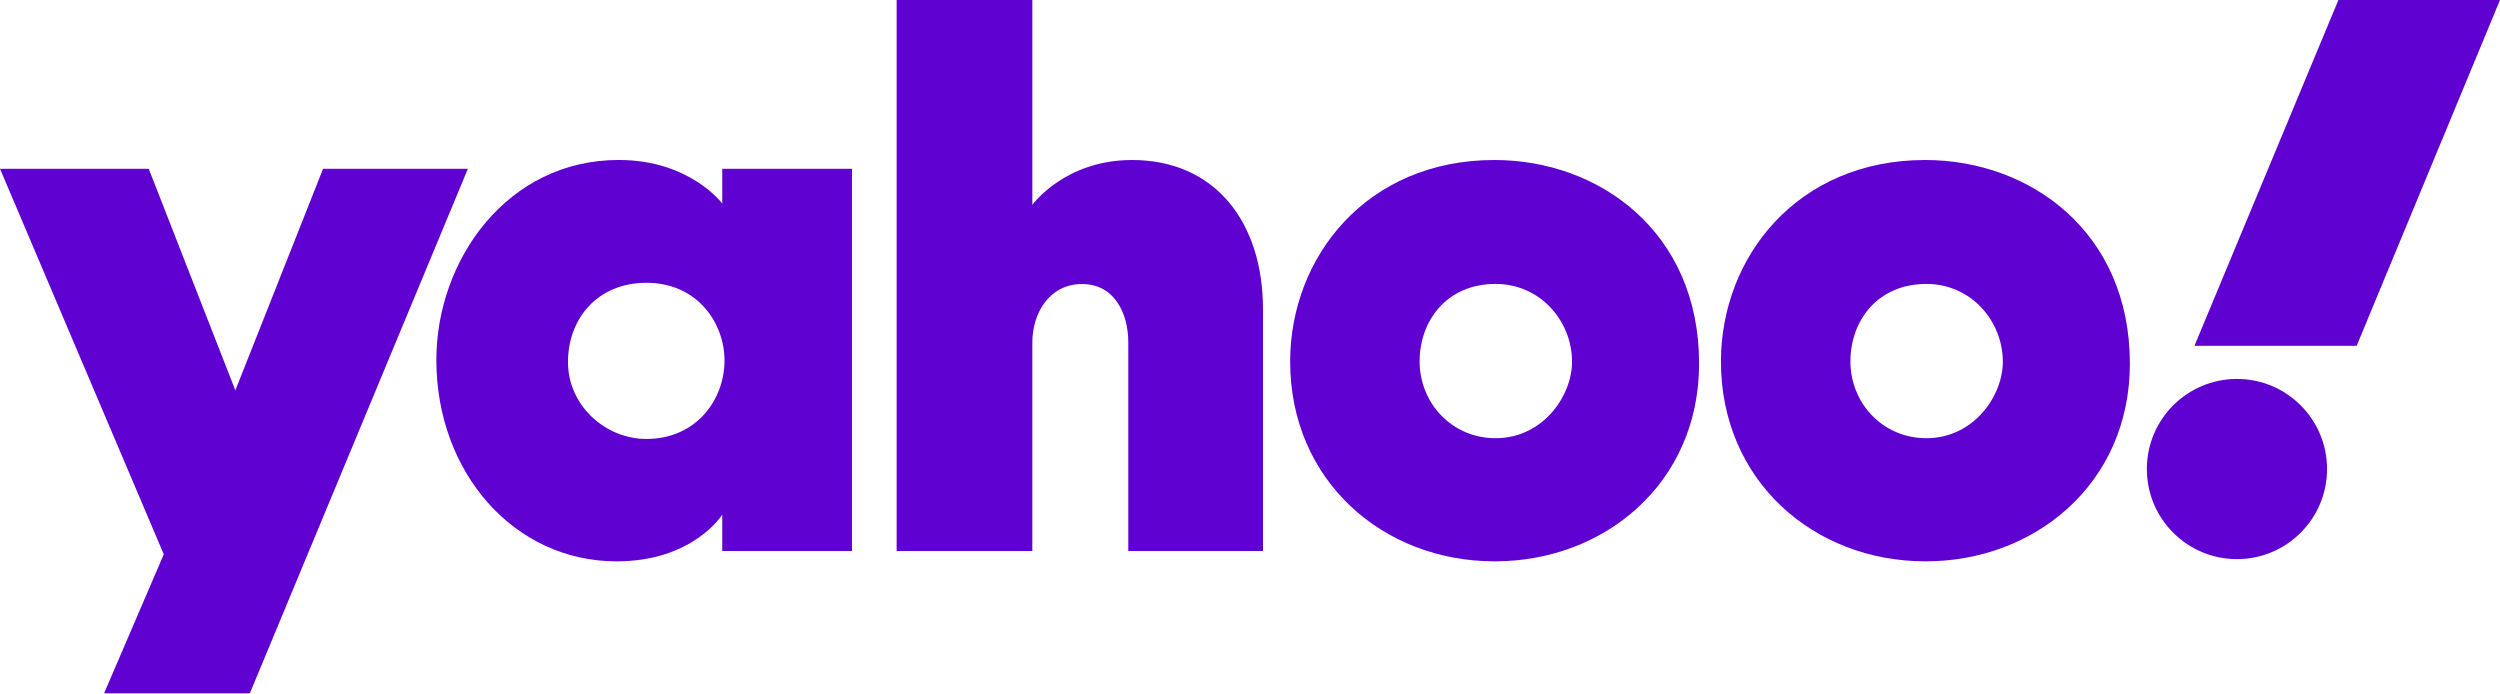
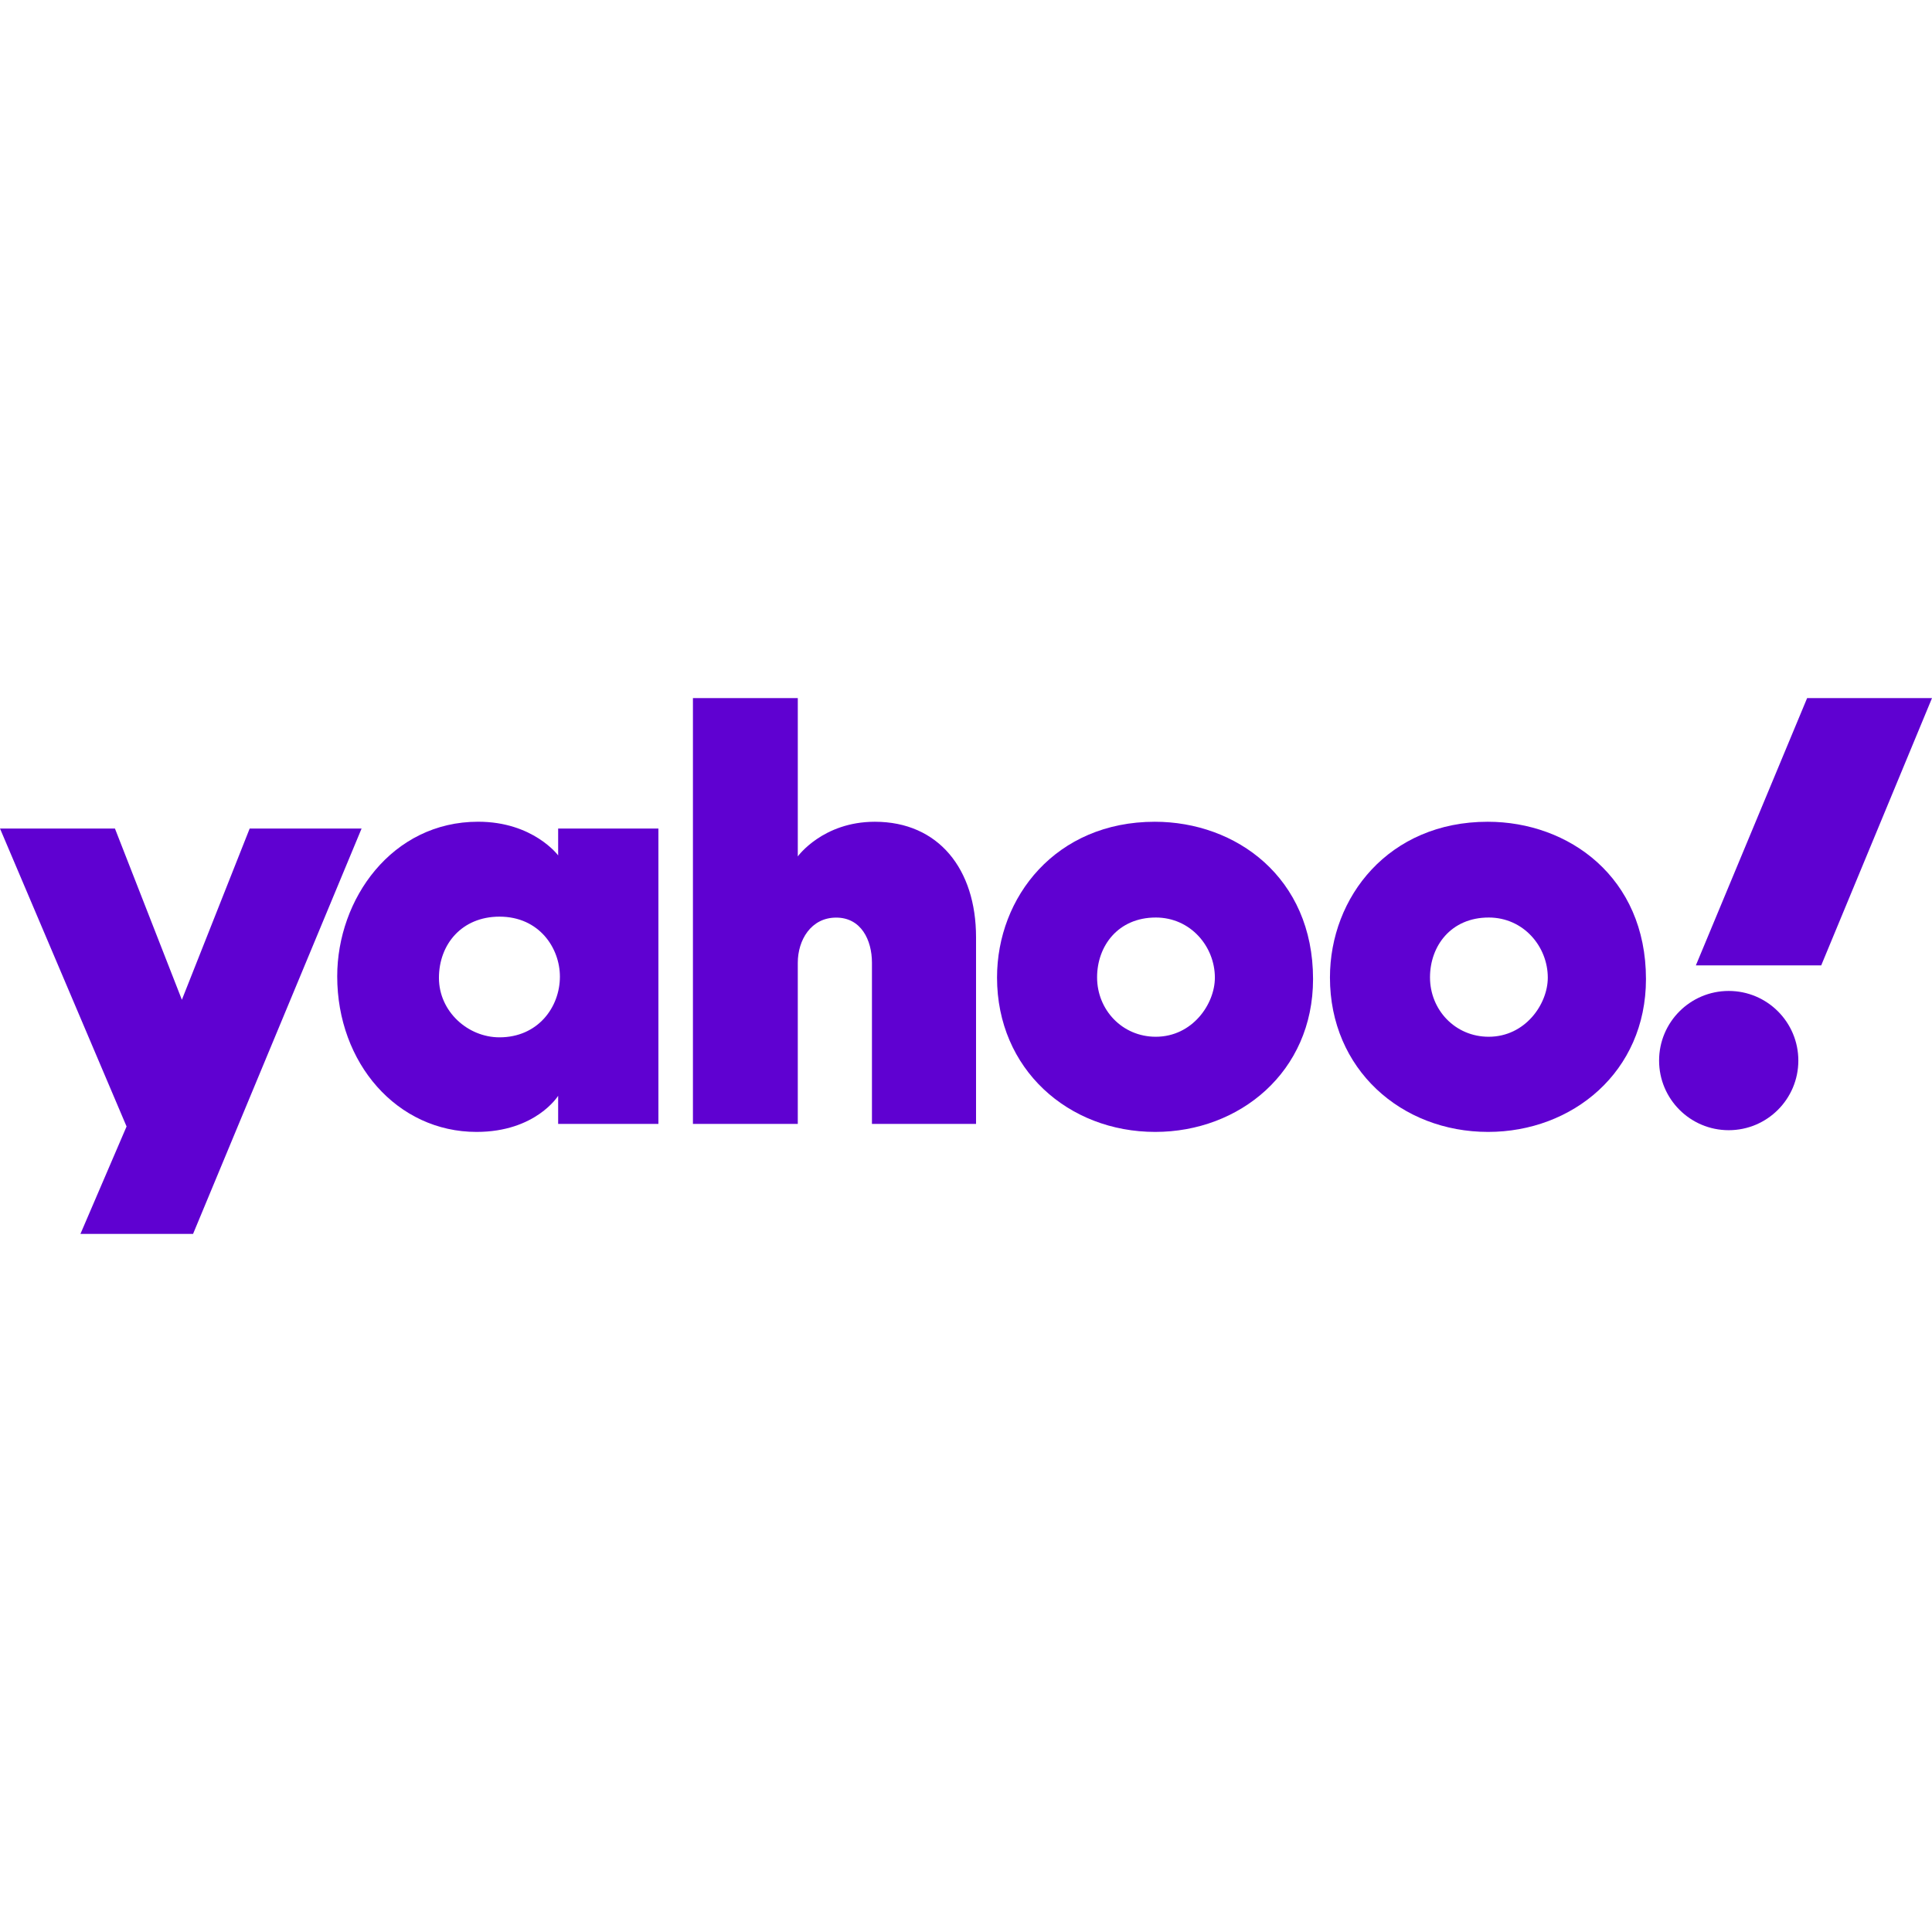
- <svg xmlns="http://www.w3.org/2000/svg" width="1000" height="277.324" viewBox="0 0 264.583 73.375" version="1.1" id="svg8">
-   <defs id="defs2" />
-   <g id="layer1" transform="translate(260.9554,41.21384)">
-     <path style="opacity:1;fill:#5f01d1;fill-opacity:1;stroke:none;stroke-width:0.088;stroke-linecap:butt;stroke-linejoin:round;stroke-miterlimit:2.613;stroke-dasharray:none;stroke-opacity:1" d="m -260.955,-23.352 h 15.741 l 9.166,23.45 9.285,-23.45 h 15.326 l -23.078,55.513 h -15.424 l 6.317,-14.71 z" id="path1139" />
-     <path style="opacity:1;fill:#5f01d1;fill-opacity:1;stroke:none;stroke-width:0.088;stroke-linecap:butt;stroke-linejoin:round;stroke-miterlimit:2.613;stroke-dasharray:none;stroke-opacity:1" d="m -195.471,-24.285 c -11.827,0 -19.304,10.607 -19.304,21.17 0,11.886 8.197,21.31 19.079,21.31 8.118,0 11.178,-4.946 11.178,-4.946 v 3.853 h 13.729 v -40.453 h -13.729 v 3.678 c 0,0 -3.415,-4.611 -10.954,-4.611 z m 2.92,13 c 5.457,0 8.273,4.318 8.273,8.214 0,4.195 -3.017,8.313 -8.273,8.313 -4.356,0 -8.293,-3.56 -8.293,-8.134 0,-4.639 3.166,-8.393 8.293,-8.393 z" id="path1141" />
-     <path style="opacity:1;fill:#5f01d1;fill-opacity:1;stroke:none;stroke-width:0.088;stroke-linecap:butt;stroke-linejoin:round;stroke-miterlimit:2.613;stroke-dasharray:none;stroke-opacity:1" d="m -166.06,17.101 v -58.315 h 14.36 v 21.68 c 0,0 3.411,-4.746 10.554,-4.746 8.738,0 13.857,6.511 13.857,15.814 v 25.568 h -14.255 V -4.964 c 0,-3.148 -1.5,-6.19 -4.897,-6.19 -3.458,0 -5.26,3.088 -5.26,6.19 V 17.101 Z" id="path1145" />
-     <path style="opacity:1;fill:#5f01d1;fill-opacity:1;stroke:none;stroke-width:0.088;stroke-linecap:butt;stroke-linejoin:round;stroke-miterlimit:2.613;stroke-dasharray:none;stroke-opacity:1" d="m -102.805,-24.28 c -13.544,0 -21.609,10.299 -21.609,21.333 0,12.557 9.765,21.142 21.66,21.142 11.53,0 21.618,-8.195 21.618,-20.931 0,-13.936 -10.563,-21.544 -21.67,-21.544 z m 0.129,13.114 c 4.784,0 8.095,3.985 8.095,8.234 0,3.624 -3.085,8.095 -8.095,8.095 -4.591,0 -8.036,-3.682 -8.036,-8.134 0,-4.289 2.864,-8.194 8.036,-8.194 z" id="path1147" />
+ <svg xmlns="http://www.w3.org/2000/svg" width="100" height="100" viewBox="0 0 264.583 73.375" version="1.1" id="yahoo" class="icon">
+   <g transform="translate(260.9554,41.21384)">
+     <path style="opacity:1;fill:#5f01d1;fill-opacity:1;stroke:none;stroke-width:0.088;stroke-linecap:butt;stroke-linejoin:round;stroke-miterlimit:2.613;stroke-dasharray:none;stroke-opacity:1" d="m -260.955,-23.352 h 15.741 l 9.166,23.45 9.285,-23.45 h 15.326 l -23.078,55.513 h -15.424 l 6.317,-14.71 z" />
+     <path style="opacity:1;fill:#5f01d1;fill-opacity:1;stroke:none;stroke-width:0.088;stroke-linecap:butt;stroke-linejoin:round;stroke-miterlimit:2.613;stroke-dasharray:none;stroke-opacity:1" d="m -195.471,-24.285 c -11.827,0 -19.304,10.607 -19.304,21.17 0,11.886 8.197,21.31 19.079,21.31 8.118,0 11.178,-4.946 11.178,-4.946 v 3.853 h 13.729 v -40.453 h -13.729 v 3.678 c 0,0 -3.415,-4.611 -10.954,-4.611 z m 2.92,13 c 5.457,0 8.273,4.318 8.273,8.214 0,4.195 -3.017,8.313 -8.273,8.313 -4.356,0 -8.293,-3.56 -8.293,-8.134 0,-4.639 3.166,-8.393 8.293,-8.393 z" />
+     <path style="opacity:1;fill:#5f01d1;fill-opacity:1;stroke:none;stroke-width:0.088;stroke-linecap:butt;stroke-linejoin:round;stroke-miterlimit:2.613;stroke-dasharray:none;stroke-opacity:1" d="m -166.06,17.101 v -58.315 h 14.36 v 21.68 c 0,0 3.411,-4.746 10.554,-4.746 8.738,0 13.857,6.511 13.857,15.814 v 25.568 h -14.255 V -4.964 c 0,-3.148 -1.5,-6.19 -4.897,-6.19 -3.458,0 -5.26,3.088 -5.26,6.19 V 17.101 Z" />
+     <path style="opacity:1;fill:#5f01d1;fill-opacity:1;stroke:none;stroke-width:0.088;stroke-linecap:butt;stroke-linejoin:round;stroke-miterlimit:2.613;stroke-dasharray:none;stroke-opacity:1" d="m -102.805,-24.28 c -13.544,0 -21.609,10.299 -21.609,21.333 0,12.557 9.765,21.142 21.66,21.142 11.53,0 21.618,-8.195 21.618,-20.931 0,-13.936 -10.563,-21.544 -21.67,-21.544 z m 0.129,13.114 c 4.784,0 8.095,3.985 8.095,8.234 0,3.624 -3.085,8.095 -8.095,8.095 -4.591,0 -8.036,-3.682 -8.036,-8.134 0,-4.289 2.864,-8.194 8.036,-8.194 z" />
    <path id="path1153" d="m -57.213,-24.28 c -13.544,0 -21.609,10.299 -21.609,21.333 0,12.557 9.765,21.142 21.66,21.142 11.53,0 21.618,-8.195 21.618,-20.931 0,-13.936 -10.563,-21.544 -21.67,-21.544 z m 0.129,13.114 c 4.784,0 8.095,3.985 8.095,8.234 0,3.624 -3.085,8.095 -8.095,8.095 -4.591,0 -8.036,-3.682 -8.036,-8.134 0,-4.289 2.864,-8.194 8.036,-8.194 z" style="opacity:1;fill:#5f01d1;fill-opacity:1;stroke:none;stroke-width:0.088;stroke-linecap:butt;stroke-linejoin:round;stroke-miterlimit:2.613;stroke-dasharray:none;stroke-opacity:1" />
    <circle style="opacity:1;fill:#5f01d1;fill-opacity:1;stroke:none;stroke-width:0.088;stroke-linecap:butt;stroke-linejoin:round;stroke-miterlimit:2.613;stroke-dasharray:none;stroke-opacity:1" id="path1155" cx="-24.212" cy="8.425" r="9.535" />
-     <path style="opacity:1;fill:#5f01d1;fill-opacity:1;stroke:none;stroke-width:0.088;stroke-linecap:butt;stroke-linejoin:round;stroke-miterlimit:2.613;stroke-dasharray:none;stroke-opacity:1" d="M -11.543,-4.614 H -28.71 L -13.474,-41.214 H 3.628 Z" id="path1157" />
+     <path style="opacity:1;fill:#5f01d1;fill-opacity:1;stroke:none;stroke-width:0.088;stroke-linecap:butt;stroke-linejoin:round;stroke-miterlimit:2.613;stroke-dasharray:none;stroke-opacity:1" d="M -11.543,-4.614 H -28.71 L -13.474,-41.214 H 3.628 Z" />
  </g>
</svg>
